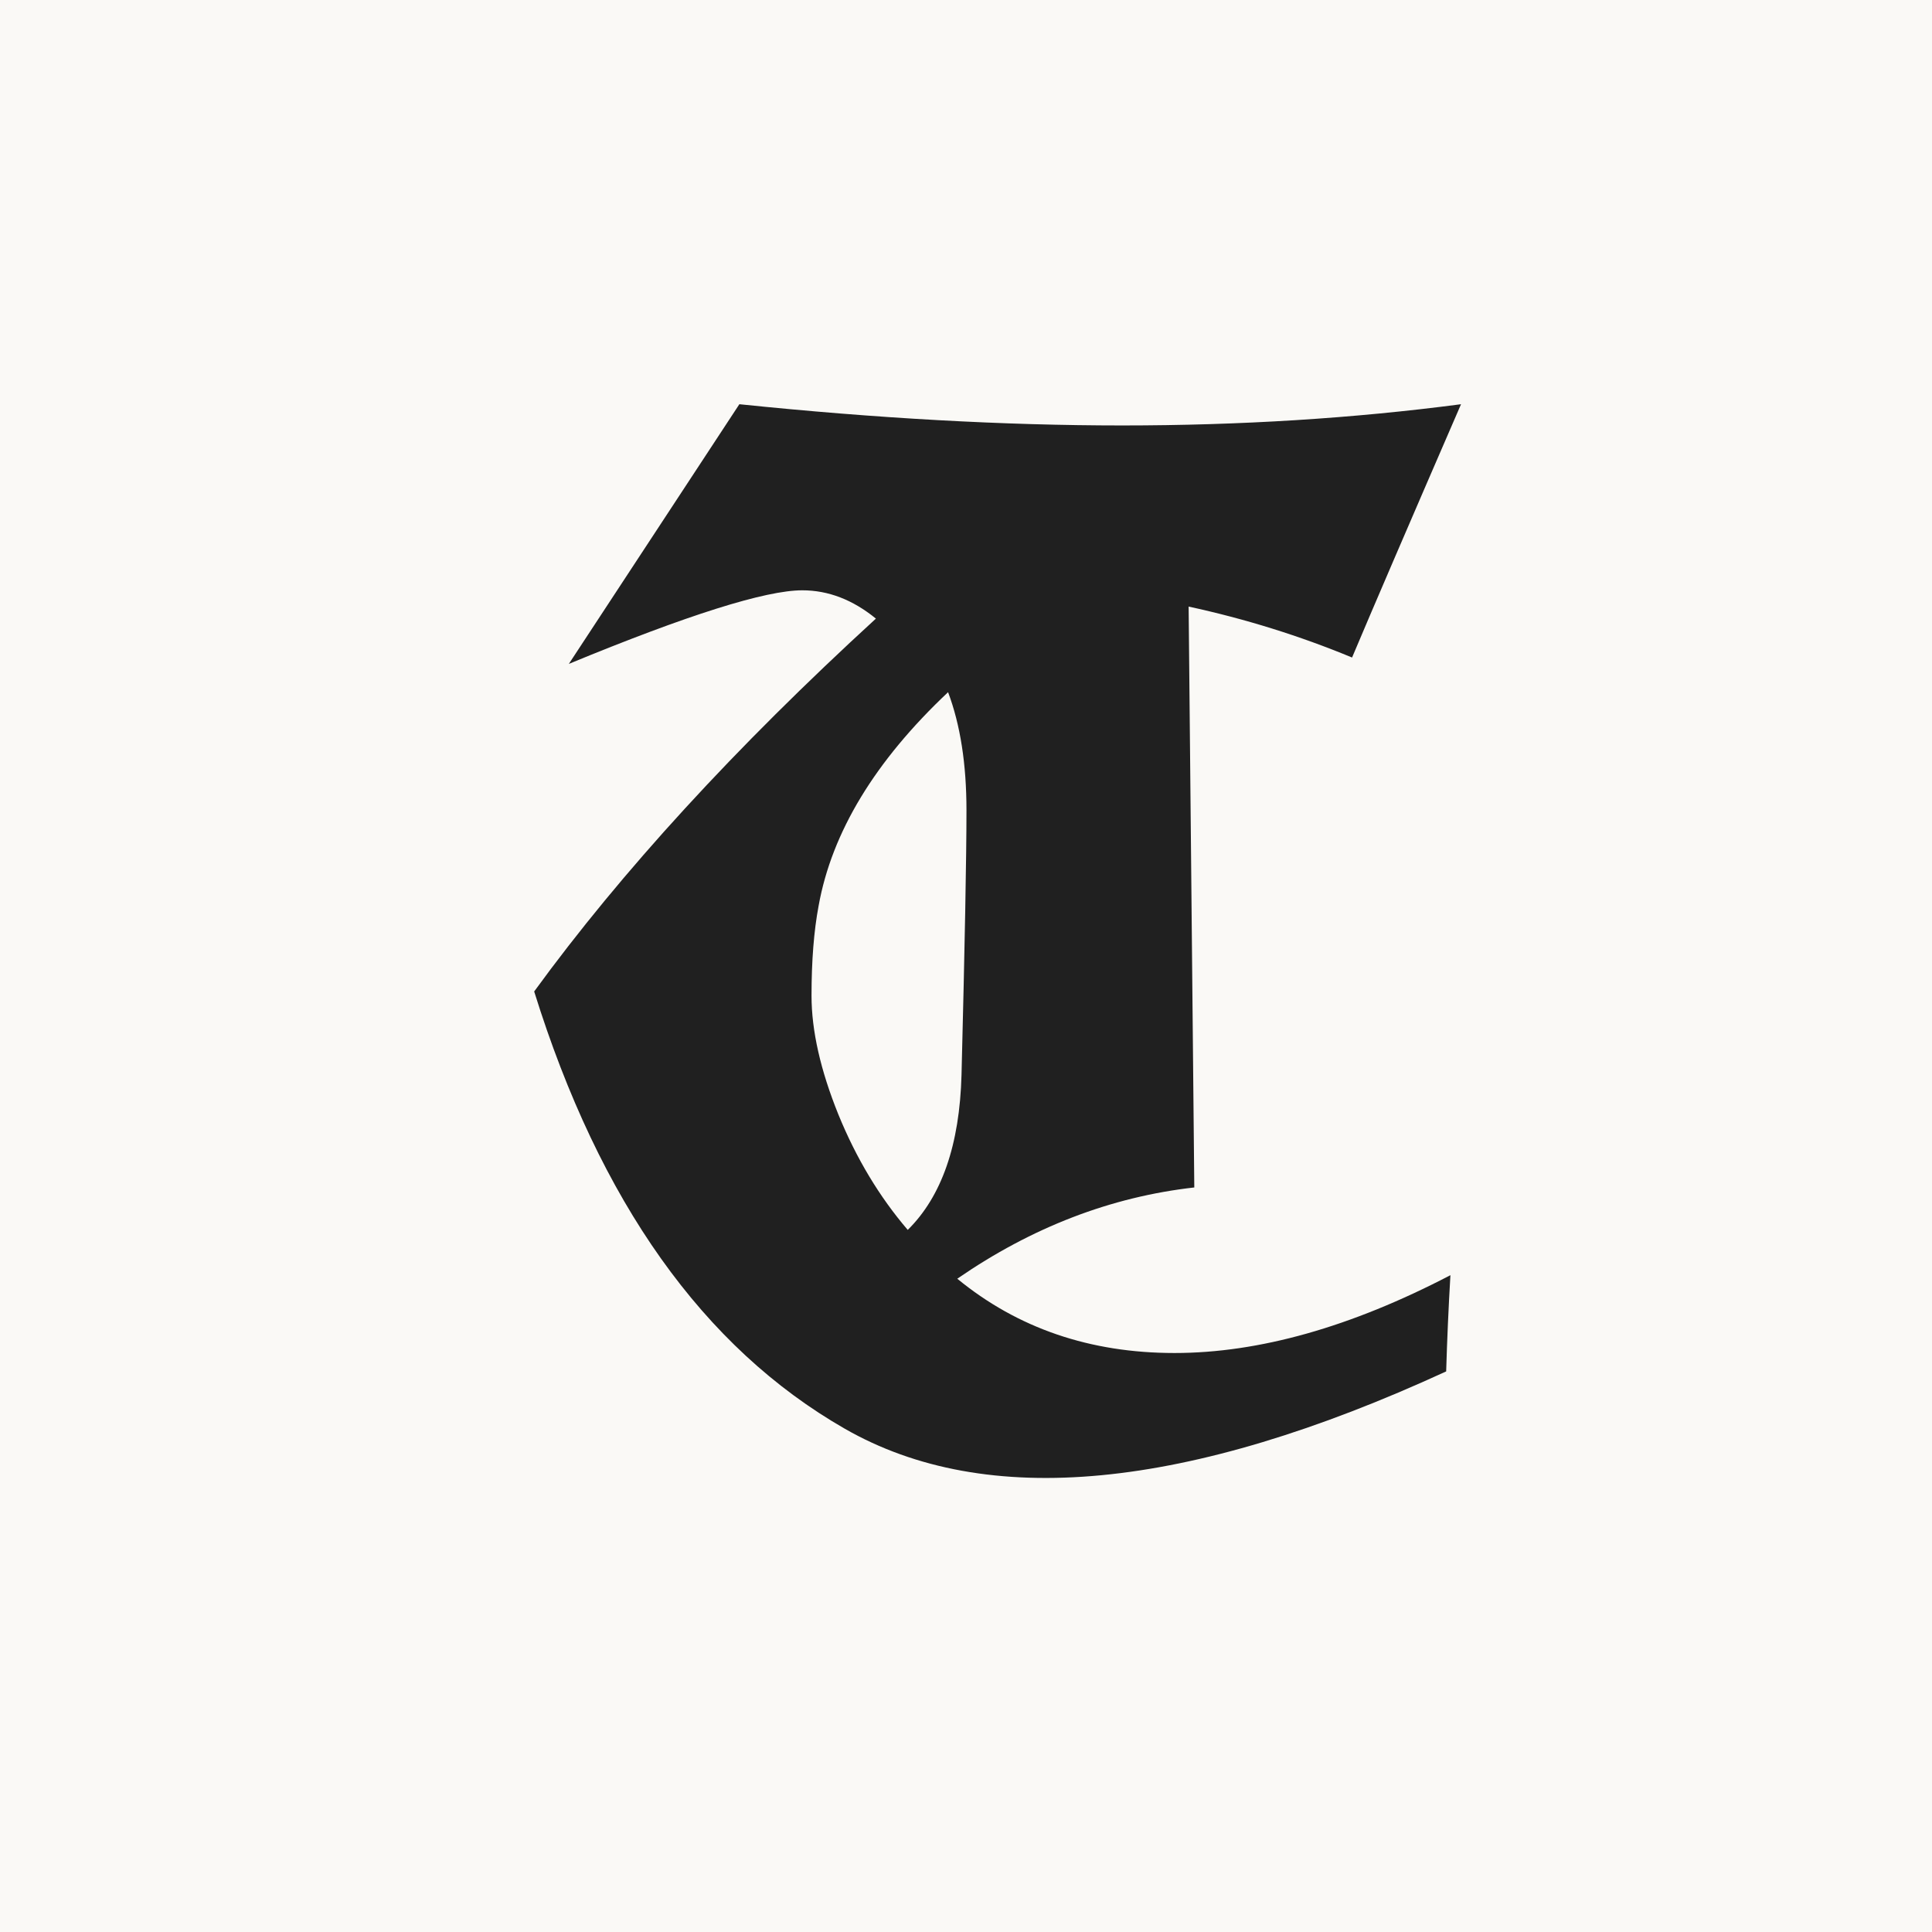
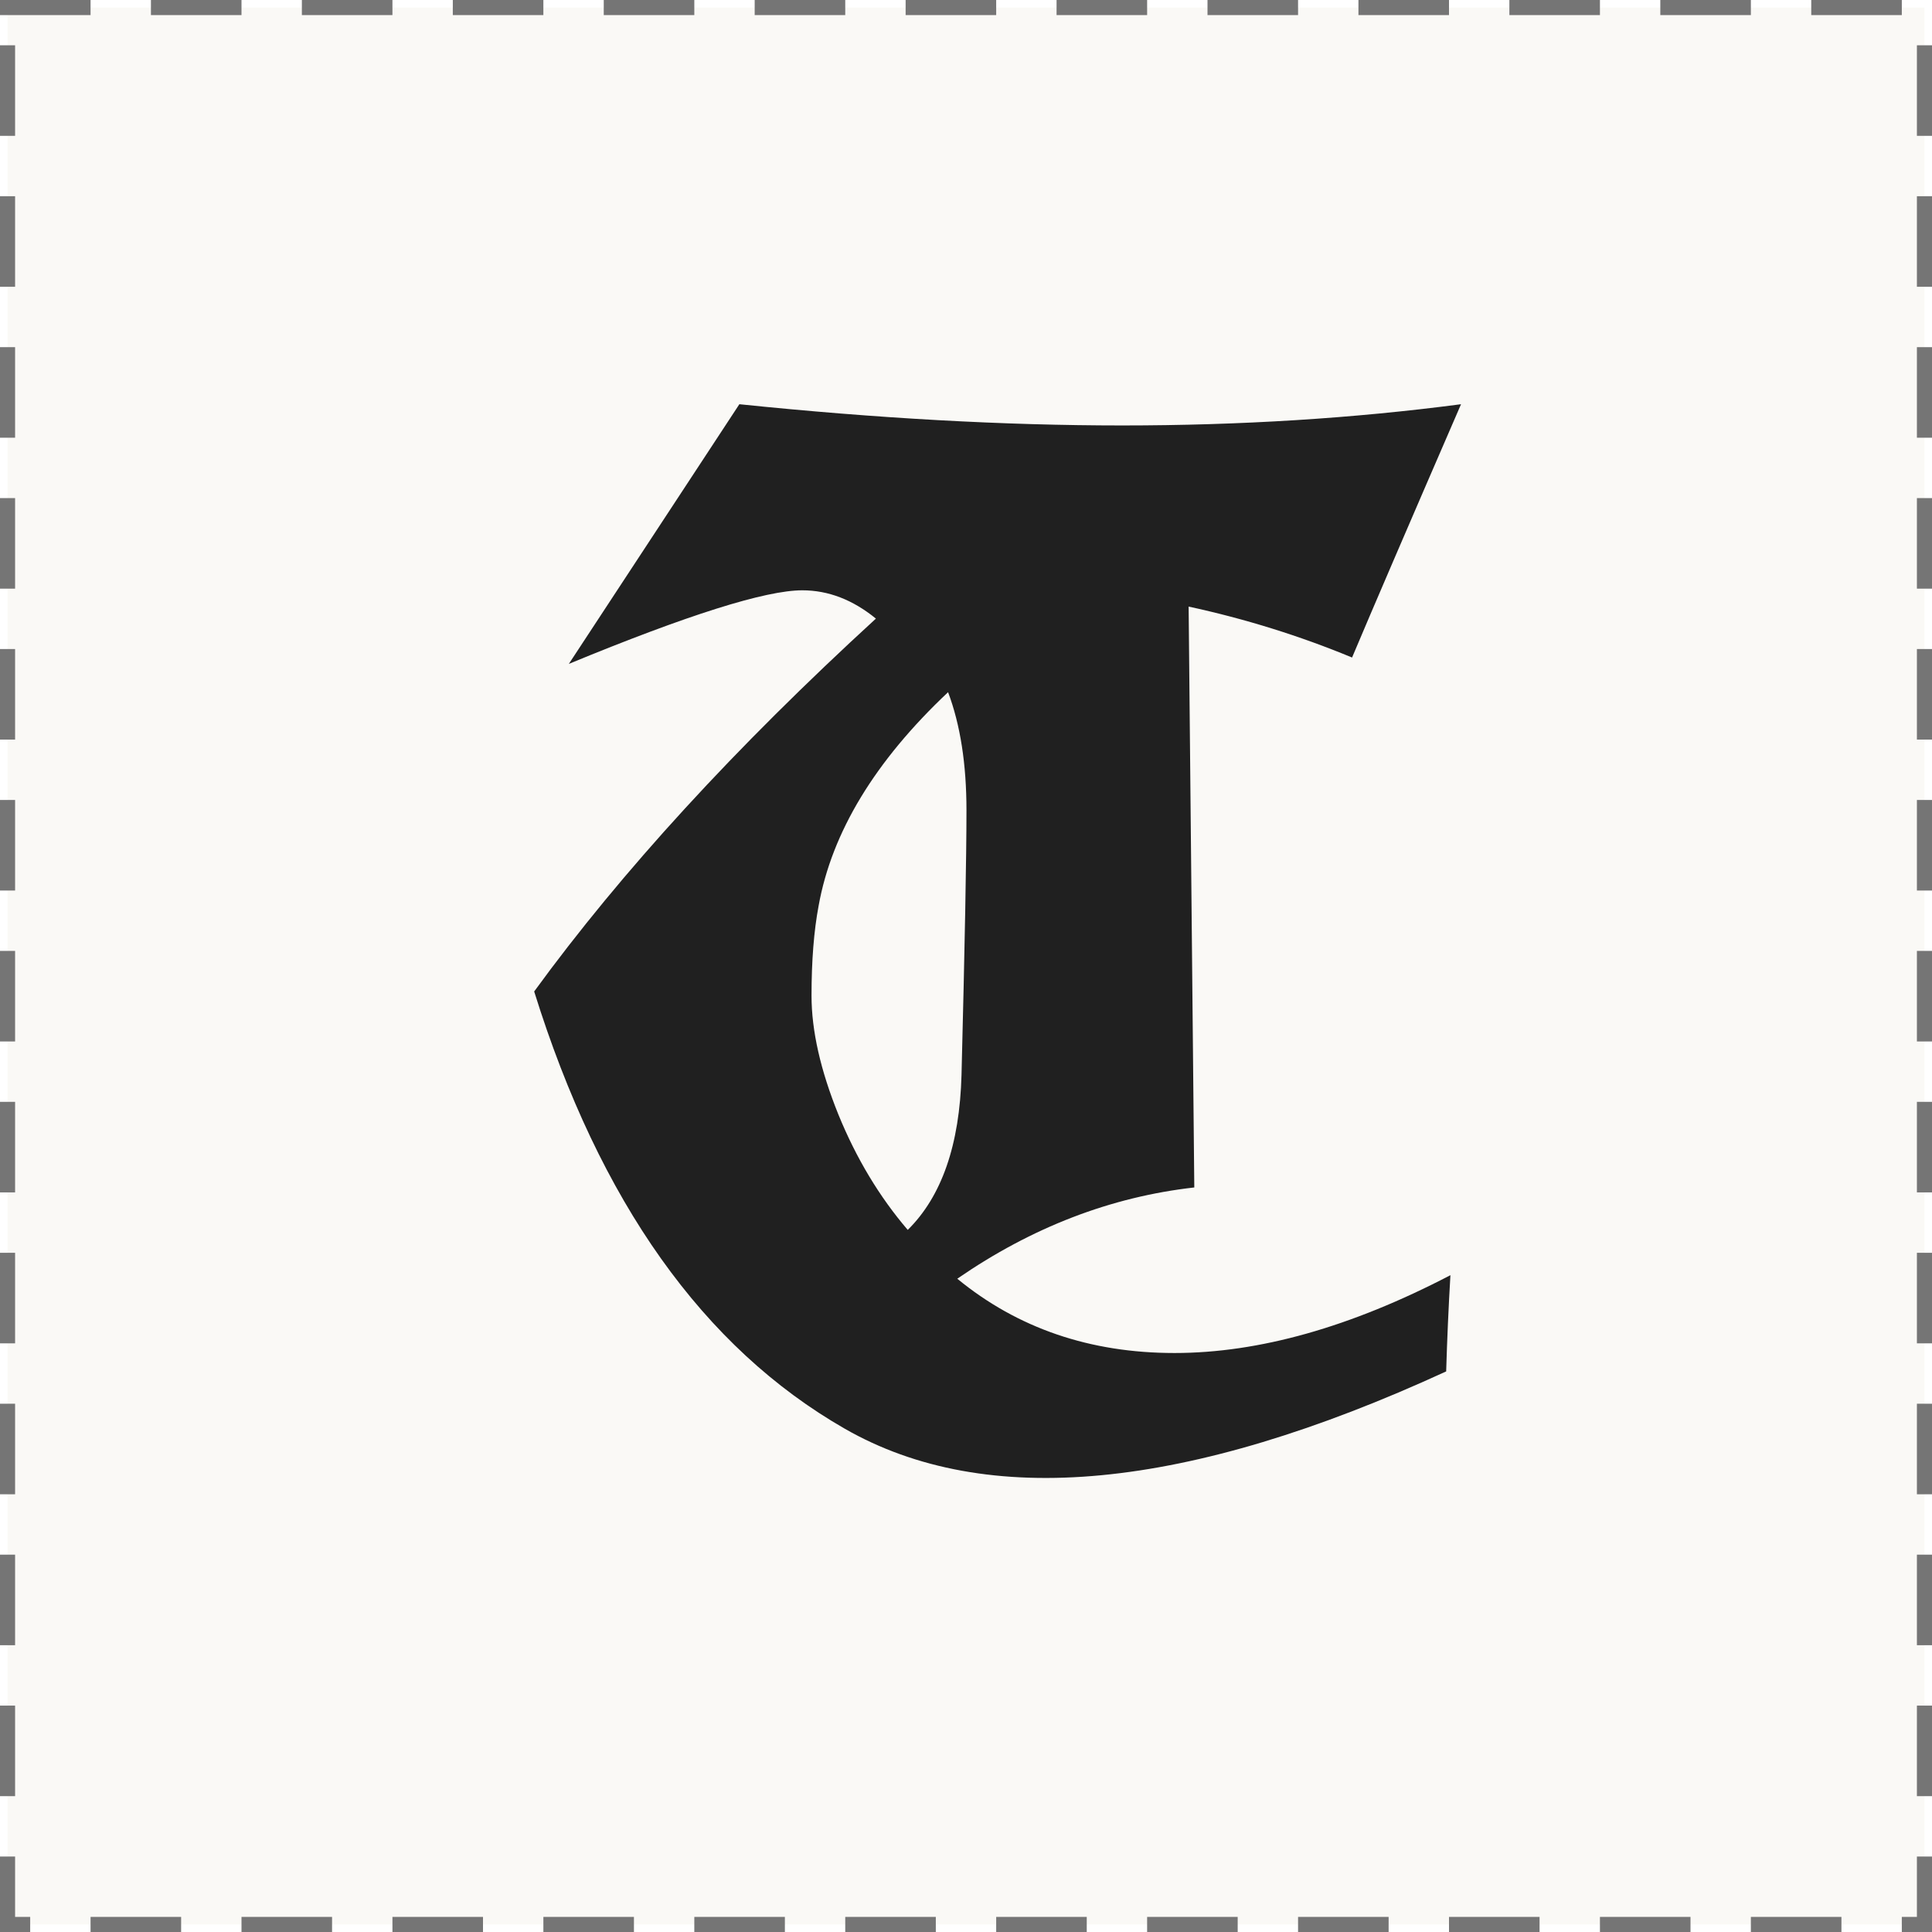
<svg xmlns="http://www.w3.org/2000/svg" width="256" height="256" viewBox="0 0 256 256" fill="none">
-   <rect width="256" height="256" fill="#FAF9F6" />
+   <rect x="1" y="1" width="254" height="254" fill="#FAF9F6" />
+   <rect x="1" y="1" width="254" height="254" stroke="#757575" stroke-width="2" stroke-linecap="square" stroke-dasharray="10 10" />
  <path d="M70.781 131.375C82.344 115.5 97.438 99.031 116.062 81.969C113 79.469 109.75 78.219 106.312 78.219C101.438 78.219 91.125 81.469 75.375 87.969L97.969 53.562C116.156 55.438 133.062 56.375 148.688 56.375C164.375 56.375 179.344 55.438 193.594 53.562C186.656 69.562 181.844 80.75 179.156 87.125C172.219 84.25 165 82 157.5 80.375L158.25 157.344C147.188 158.594 136.719 162.625 126.844 169.438C134.844 176 144.438 179.281 155.625 179.281C166.812 179.281 179 175.844 192.188 168.969C191.938 173.219 191.75 177.469 191.625 181.719C157.25 197.531 130.688 200.062 111.938 189.312C93.188 178.562 79.469 159.25 70.781 131.375ZM125.625 91.719C115.938 100.844 110.219 110.281 108.469 120.031C107.844 123.344 107.531 127.312 107.531 131.938C107.531 136.562 108.719 141.812 111.094 147.688C113.469 153.5 116.531 158.594 120.281 162.969C124.781 158.531 127.156 151.688 127.406 142.438C127.844 125.188 128.062 113.5 128.062 107.375C128.062 101.25 127.25 96.031 125.625 91.719Z" fill="#202020" />
</svg>
